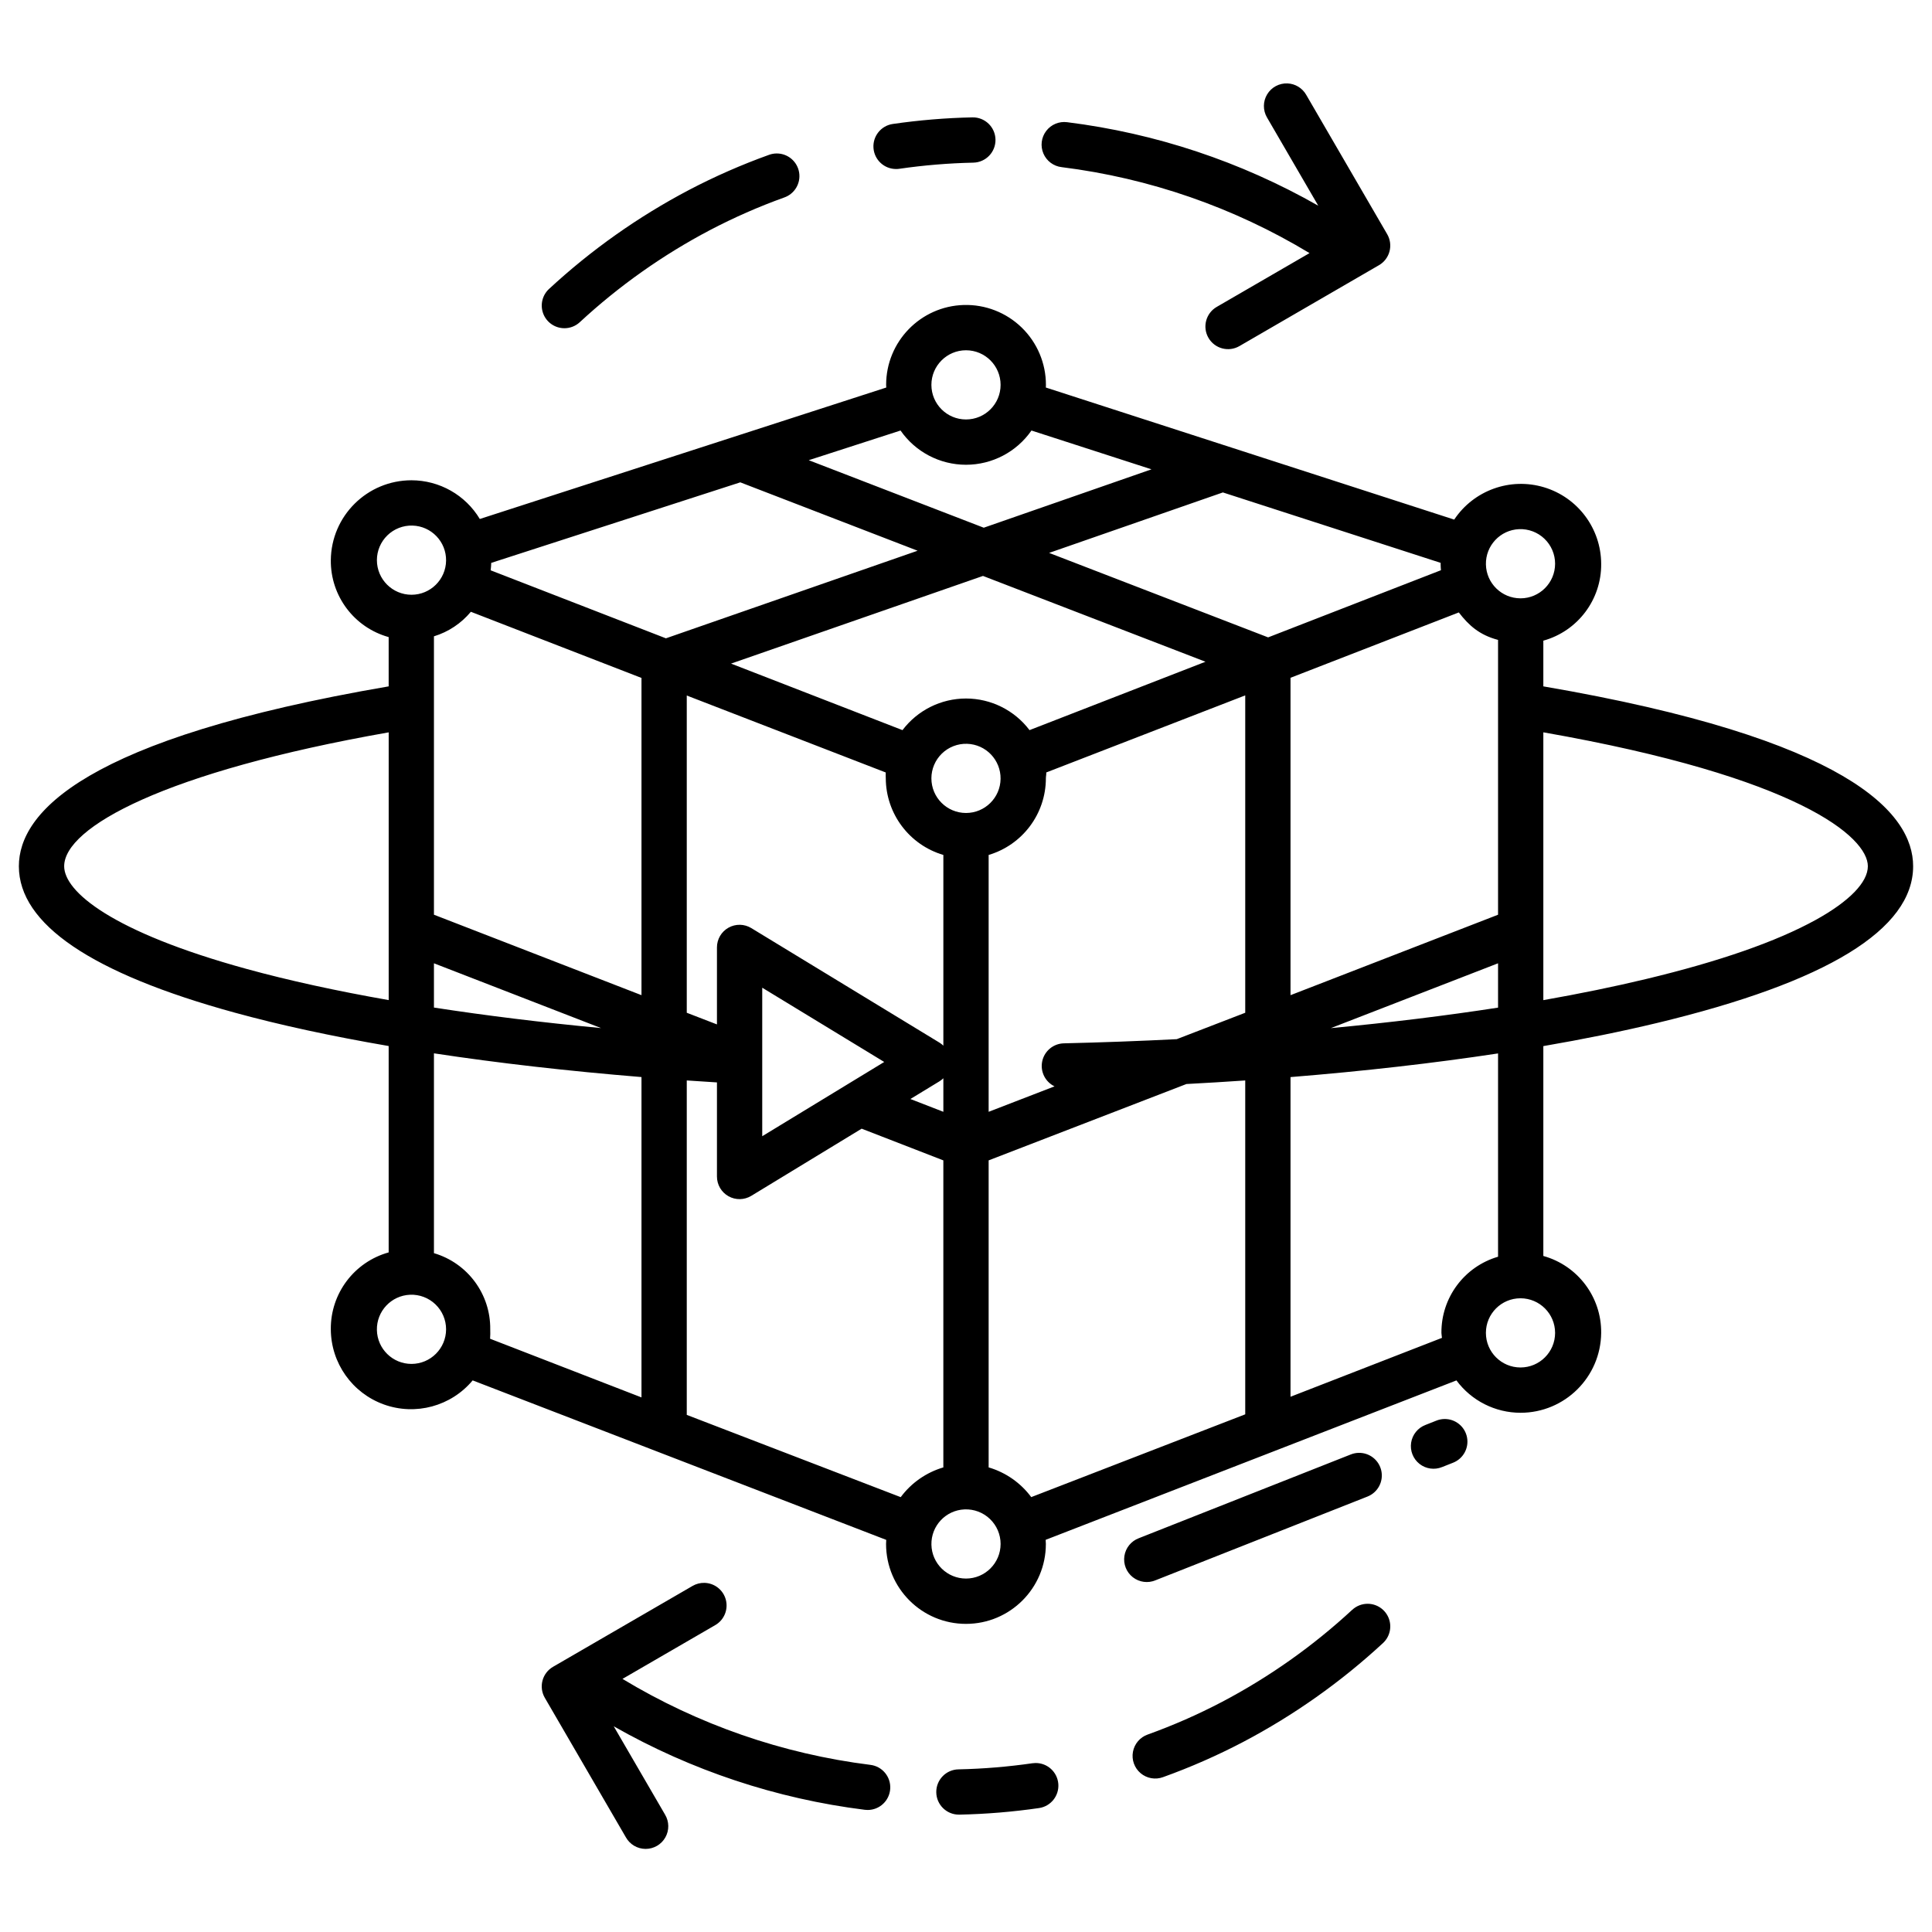
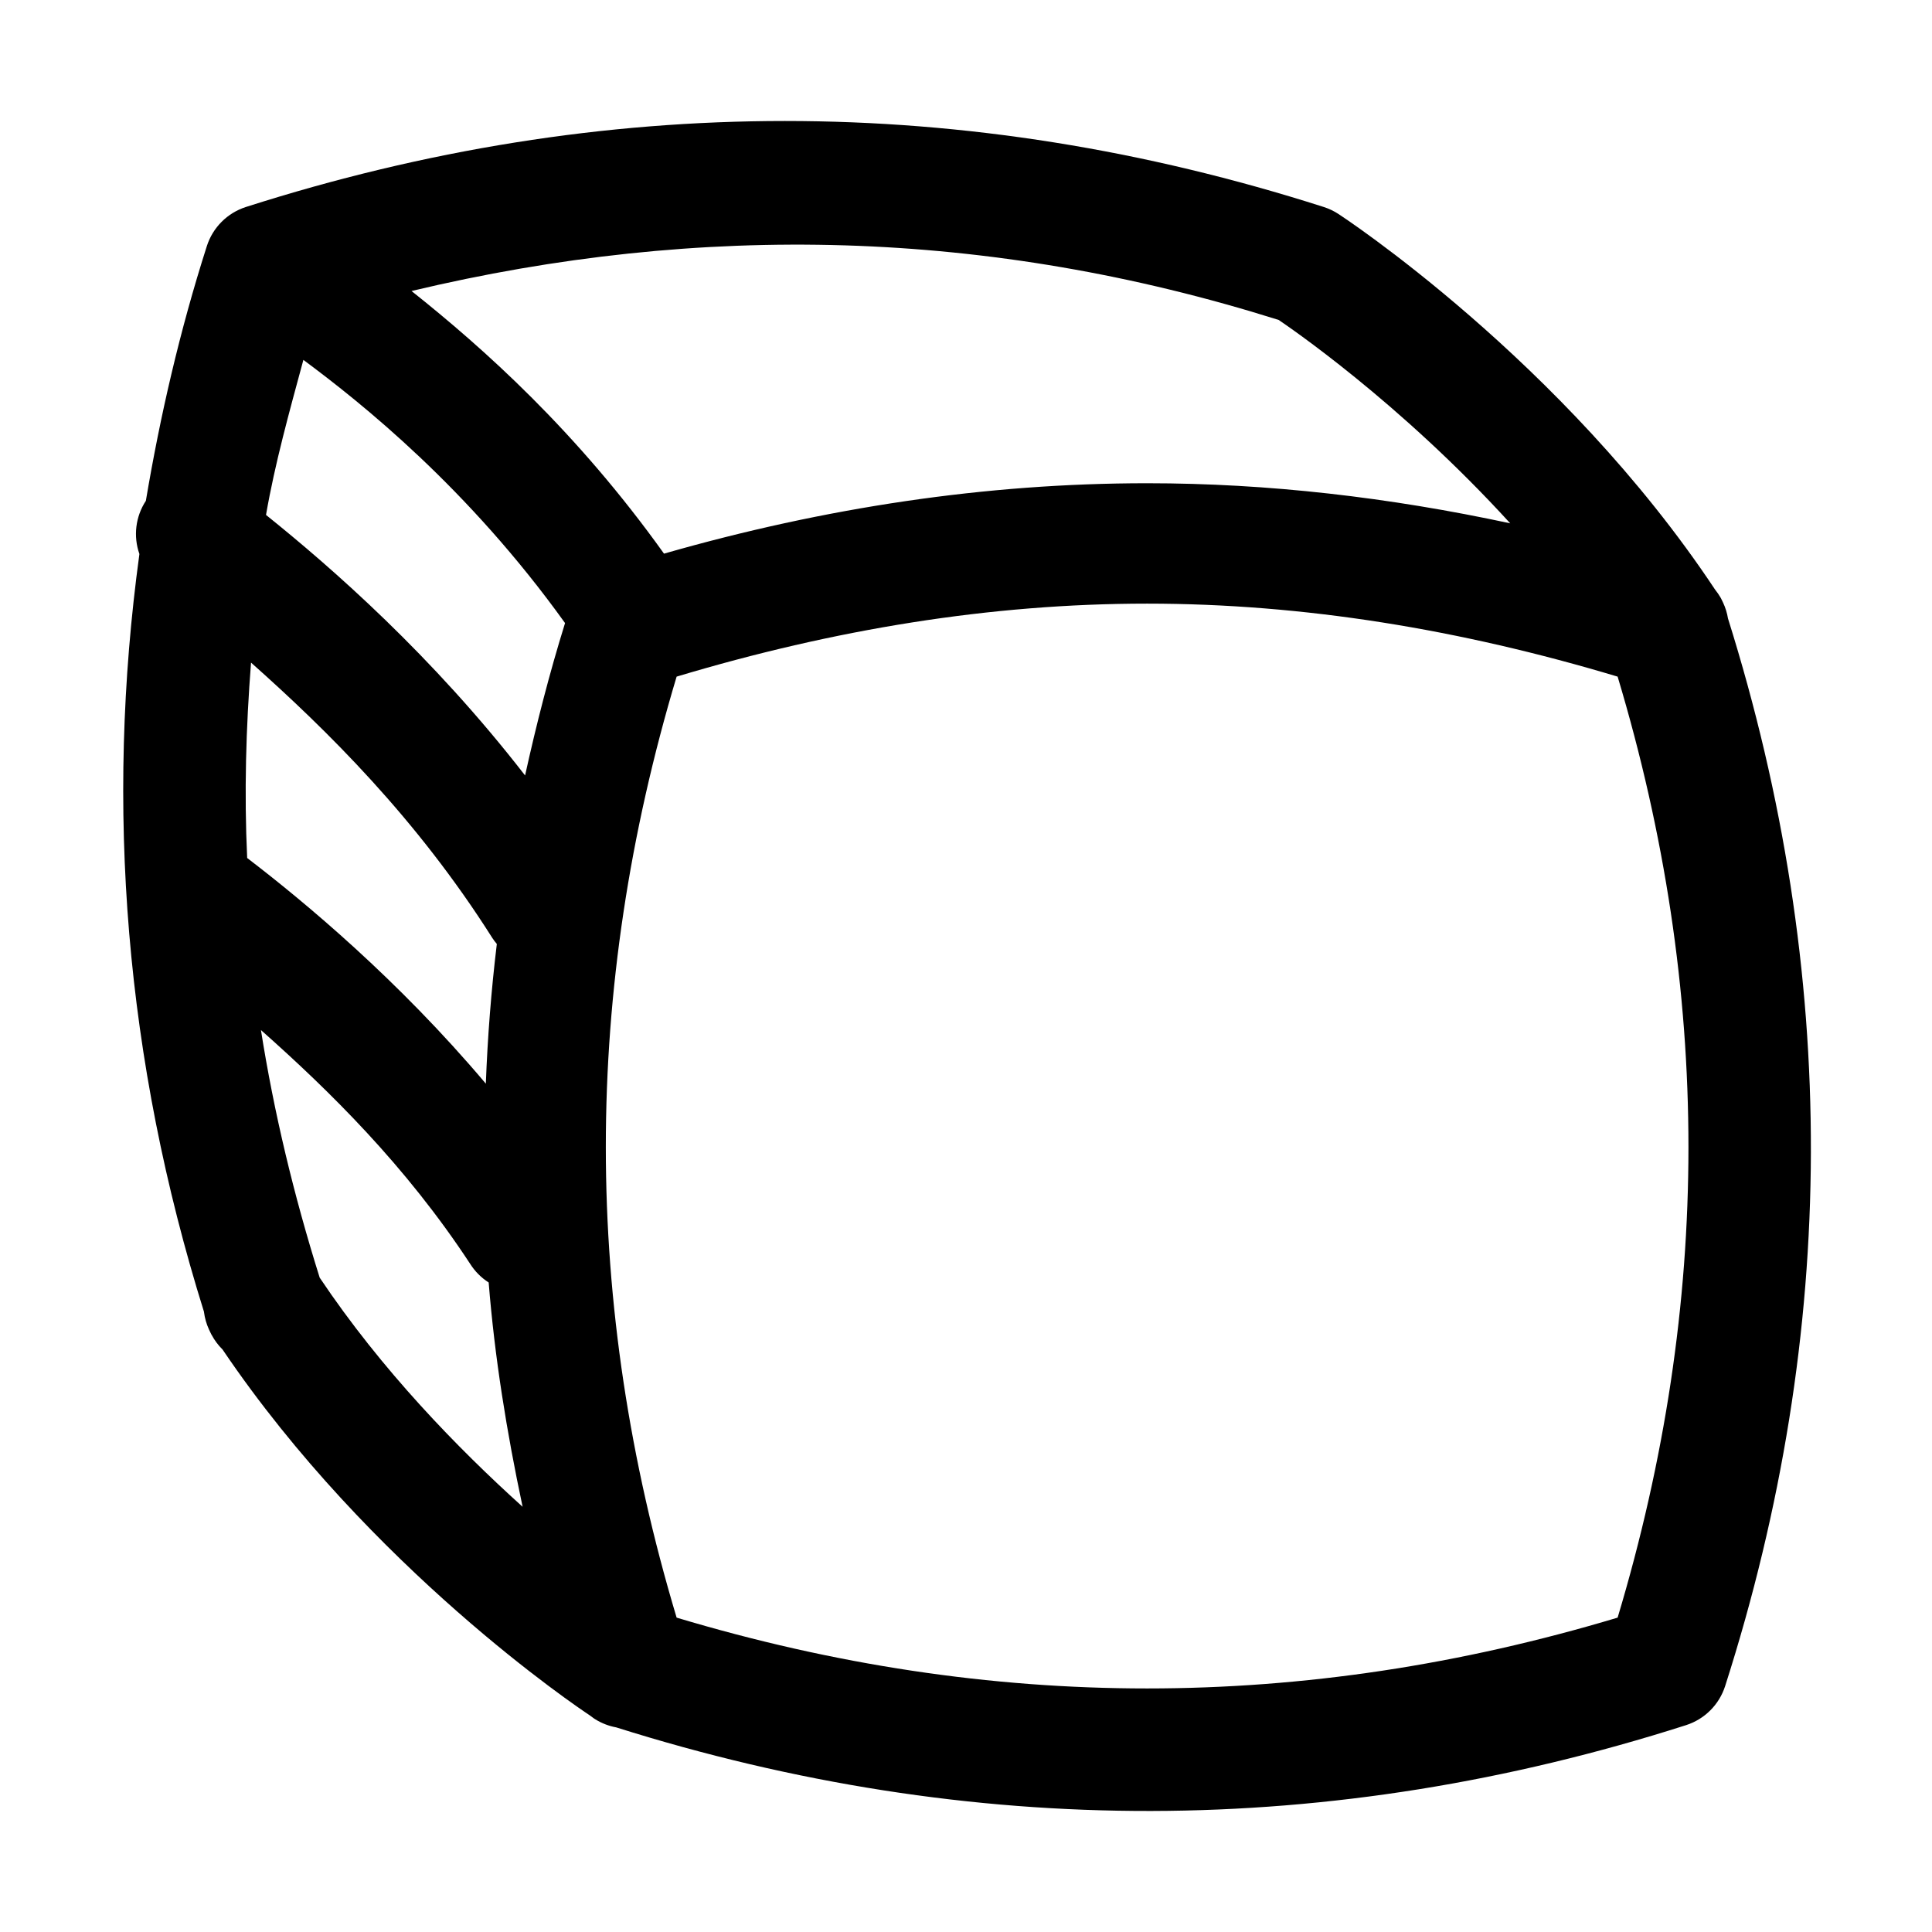
- <svg xmlns="http://www.w3.org/2000/svg" fill="#000000" viewBox="0 0 512 512" width="64px" height="64px">
-   <path d="M 341.211 22.107 A 6 6 0 0 0 335.758 31.115 L 349.357 54.516 A 179.271 179.271 0 0 0 282.801 32.383 A 6 6 0 1 0 281.336 44.293 L 281.338 44.293 A 167.091 167.091 0 0 1 347.037 67.076 L 322.438 81.336 A 6 6 0 0 0 328.455 91.719 L 365.443 70.277 A 6 6 0 0 0 367.623 62.072 L 346.133 25.088 A 6 6 0 0 0 341.211 22.107 z M 257.688 31.104 A 172.547 172.547 0 0 0 236.611 32.85 A 6 6 0 0 0 237.469 44.789 L 237.473 44.793 A 5.974 5.974 0 0 0 238.342 44.729 A 160.689 160.689 0 0 1 257.941 43.104 A 6.001 6.001 0 1 0 257.688 31.104 z M 205.883 40.67 A 6 6 0 0 0 203.783 41.039 A 168.677 168.677 0 0 0 182.596 50.34 A 173.407 173.407 0 0 0 145.5 76.574 A 6 6 0 0 0 149.57 86.982 L 149.572 86.982 A 5.979 5.979 0 0 0 153.641 85.393 A 161.352 161.352 0 0 1 188.164 60.973 A 156.587 156.587 0 0 1 207.84 52.332 A 6 6 0 0 0 205.883 40.67 z M 255.391 80.826 A 21.174 21.174 0 0 0 234.834 101.99 C 234.834 102.229 234.861 102.462 234.869 102.699 L 127.156 137.537 A 21.157 21.157 0 0 0 109.051 127.279 A 21.376 21.376 0 0 0 87.67 148.449 A 20.942 20.942 0 0 0 103 168.836 L 103 181.895 C 22.191 195.749 5 215.382 5 229.562 C 5 244.882 24.242 257.933 62.17 268.35 C 74.184 271.65 87.93 274.619 103 277.207 L 103 331.9 A 20.942 20.942 0 0 0 87.67 352.287 A 21.266 21.266 0 0 0 125.26 365.818 L 234.859 408.082 C 234.84 408.445 234.816 408.803 234.816 409.17 A 21.174 21.174 0 0 0 277.164 409.17 C 277.164 408.8 277.13 408.439 277.111 408.07 L 385.971 365.822 A 21.132 21.132 0 0 0 402.947 374.4 A 21.375 21.375 0 0 0 424.328 353.23 A 20.94 20.94 0 0 0 409 332.844 L 409 277.229 C 419.7 275.387 429.776 273.343 439.078 271.111 C 484.148 260.299 507 246.315 507 229.562 C 507 215.382 489.81 195.749 409 181.895 L 409 169.783 A 20.941 20.941 0 0 0 424.33 149.4 A 21.263 21.263 0 0 0 385.379 137.699 L 277.16 102.699 C 277.168 102.462 277.182 102.229 277.182 101.99 A 21.174 21.174 0 0 0 255.391 80.826 z M 256 92.824 A 9.169 9.169 0 1 1 246.83 101.994 A 9.179 9.179 0 0 1 256 92.824 z M 238.652 114.092 A 21.121 21.121 0 0 0 273.348 114.092 L 305.154 124.377 L 260.707 139.848 L 214.326 121.957 L 238.652 114.092 z M 196.184 127.824 L 243.174 145.947 L 176.475 169.162 L 130.029 151.139 C 130.111 150.492 130.162 149.838 130.184 149.17 L 196.184 127.824 z M 324.076 130.5 L 381.793 149.164 C 381.793 149.243 381.779 149.321 381.779 149.4 C 381.779 149.978 381.821 150.547 381.867 151.113 L 336.066 168.912 L 278.025 146.525 L 324.076 130.5 z M 109.318 139.283 A 9.169 9.169 0 0 1 109.051 157.617 A 9.18 9.18 0 0 1 99.883 148.449 A 9.169 9.169 0 0 1 109.318 139.283 z M 402.568 140.232 A 9.169 9.169 0 0 1 412.117 149.393 A 9.179 9.179 0 0 1 402.949 158.566 L 402.949 158.562 A 9.169 9.169 0 0 1 402.568 140.232 z M 260.5 152.627 L 319.465 175.367 L 272.834 193.49 A 21.127 21.127 0 0 0 256 185.111 A 21.125 21.125 0 0 0 239.17 193.492 L 193.736 175.861 L 260.5 152.627 z M 124.785 162.129 L 170 179.662 L 170 263.729 L 115 242.408 L 115 168.633 A 20.514 20.514 0 0 0 124.785 162.129 z M 386.6 162.301 C 389.212 165.683 392 168.264 397 169.582 L 397 242.412 L 342 263.732 L 342 179.621 L 386.6 162.301 z M 330 184.285 L 330 268.389 L 311.854 275.389 C 302.042 275.889 292.064 276.257 281.924 276.494 A 6 6 0 0 0 279.461 287.895 L 262 294.639 L 262 226.57 A 21.2 21.2 0 0 0 277.17 206.281 C 277.17 205.75 277.31 205.23 277.27 204.709 L 330 184.285 z M 182 184.32 L 234.729 204.713 C 234.691 205.232 234.74 205.752 234.74 206.281 A 21.28 21.28 0 0 0 250 226.57 L 250 277.113 A 6.031 6.031 0 0 0 248.969 276.307 L 199.1 245.953 A 5.986 5.986 0 0 0 190 251.078 L 190 271.479 L 182 268.391 L 182 184.32 z M 409 194.072 C 476.651 205.939 495 221.827 495 229.562 C 495 233.811 490.099 238.859 481.193 243.779 L 481.193 243.775 C 470.83 249.502 455.719 254.776 436.277 259.439 C 427.808 261.472 418.677 263.339 409 265.047 L 409 194.072 z M 103.006 194.08 L 103.006 265.035 C 89.135 262.599 76.474 259.833 65.348 256.777 C 29.708 246.989 17.006 236.302 17.006 229.562 C 17.006 219.249 43.684 204.515 103.006 194.08 z M 256.266 197.115 A 9.169 9.169 0 0 1 256 215.449 A 9.179 9.179 0 0 1 246.83 206.281 L 246.828 206.281 A 9.169 9.169 0 0 1 256.266 197.115 z M 115 255.283 L 159.279 272.449 C 143.687 270.978 128.838 269.149 115 267.014 L 115 255.283 z M 397 255.283 L 397 267.031 C 383.125 269.177 368.274 270.998 352.688 272.463 L 397 255.283 z M 202 261.754 L 234.328 281.432 L 202 301.109 L 202 261.754 z M 115 279.145 C 132.063 281.732 150.567 283.846 170 285.432 L 170 370.328 L 129.877 354.781 A 21.411 21.411 0 0 0 129.918 352.281 A 20.782 20.782 0 0 0 115 332.1 L 115 279.145 z M 397 279.17 L 397 333.045 A 20.863 20.863 0 0 0 381.992 353.225 C 381.992 353.225 381.992 353.227 381.992 353.227 A 20.863 20.863 0 0 0 381.992 353.229 C 381.993 353.673 382.107 354.109 382.135 354.547 L 342 370.154 L 342 285.439 C 361.446 283.865 379.923 281.76 397 279.17 z M 250 285.752 L 250 294.639 L 241.264 291.248 L 248.971 286.557 A 5.969 5.969 0 0 0 250 285.752 z M 182 286.33 C 184.653 286.513 187.319 286.686 190 286.85 L 190 311.785 A 5.988 5.988 0 0 0 199.1 316.91 L 228.346 299.111 L 249.996 307.512 L 249.996 388.877 A 21.677 21.677 0 0 0 238.699 396.76 L 182 374.959 L 182 286.33 z M 330 286.332 L 330 374.812 L 273.289 396.75 A 21.676 21.676 0 0 0 262 388.875 L 262 307.51 L 314.414 287.277 C 319.664 286.999 324.86 286.684 330 286.332 z M 108.666 343.121 A 9.169 9.169 0 0 1 118.217 352.281 A 9.18 9.18 0 0 1 109.051 361.451 L 109.047 361.451 A 9.169 9.169 0 0 1 108.666 343.121 z M 402.949 344.057 A 9.179 9.179 0 0 1 412.117 353.227 A 9.179 9.179 0 0 1 412.117 353.229 A 9.169 9.169 0 1 1 402.949 344.057 z M 382.744 376.053 A 6 6 0 0 0 380.629 376.492 L 377.764 377.625 A 6 6 0 1 0 382.172 388.785 L 385.037 387.652 A 6 6 0 0 0 382.744 376.053 z M 359.986 385.023 A 6 6 0 0 0 357.99 385.439 L 301.826 407.629 A 6 6 0 1 0 306.234 418.787 L 306.23 418.787 L 362.4 396.6 A 6 6 0 0 0 359.986 385.023 z M 255.619 400.004 A 9.169 9.169 0 0 1 265.17 409.164 A 9.179 9.179 0 0 1 256 418.334 A 9.169 9.169 0 0 1 255.619 400.004 z M 186.652 419.475 A 6 6 0 0 0 183.545 420.281 L 146.557 441.723 A 6 6 0 0 0 144.377 449.928 L 165.867 486.912 A 6 6 0 1 0 176.242 480.885 L 162.643 457.484 A 179.271 179.271 0 0 0 229.199 479.617 A 6.186 6.186 0 0 0 229.939 479.662 A 6 6 0 0 0 230.664 467.707 L 230.662 467.707 A 167.091 167.091 0 0 1 164.963 444.924 L 189.562 430.664 A 6 6 0 0 0 186.652 419.475 z M 362.41 425.02 A 6 6 0 0 0 358.363 426.611 L 358.359 426.607 A 161.352 161.352 0 0 1 323.836 451.027 A 156.587 156.587 0 0 1 304.16 459.668 A 6 6 0 1 0 308.217 470.961 A 168.677 168.677 0 0 0 329.404 461.66 A 173.407 173.407 0 0 0 366.504 435.43 A 6 6 0 0 0 362.41 425.02 z M 274.436 467.219 A 6 6 0 0 0 273.662 467.275 L 273.658 467.271 A 160.689 160.689 0 0 1 254.059 468.896 A 6 6 0 1 0 254.184 480.896 L 254.312 480.896 A 172.547 172.547 0 0 0 275.389 479.15 A 6 6 0 0 0 274.436 467.219 z" />
+ <svg xmlns="http://www.w3.org/2000/svg" viewBox="0 0 32 32" width="32px" height="32px">
+   <path d="M 13 2.004 C 10.02 2.004 7.04 2.479 4.074 3.428 A 1 1 0 0 0 3.426 4.076 C 2.977 5.48 2.653 6.887 2.416 8.295 A 1 1 0 0 0 2.309 9.176 C 1.737 13.362 2.074 17.558 3.379 21.729 A 1 1 0 0 0 3.379 21.734 A 1 1 0 0 0 3.461 22.02 A 1 1 0 0 0 3.482 22.064 A 1 1 0 0 0 3.504 22.109 A 1 1 0 0 0 3.506 22.111 A 1 1 0 0 0 3.684 22.35 A 1 1 0 0 0 3.686 22.352 C 6.139 25.979 9.58 28.287 9.766 28.41 C 9.771 28.414 9.83 28.457 9.83 28.457 A 1 1 0 0 0 9.838 28.463 A 1 1 0 0 0 9.863 28.479 A 1 1 0 0 0 10.207 28.611 C 16.096 30.468 22.038 30.458 27.926 28.574 A 1 1 0 0 0 28.574 27.926 C 30.454 22.051 30.465 16.119 28.621 10.244 A 1 1 0 0 0 28.539 9.98 A 1 1 0 0 0 28.506 9.912 A 1 1 0 0 0 28.494 9.891 A 1 1 0 0 0 28.455 9.83 A 1 1 0 0 0 28.406 9.764 C 25.883 5.962 22.17 3.545 22.17 3.545 A 1 1 0 0 0 21.924 3.428 C 18.958 2.479 15.98 2.004 13 2.004 z M 13.994 4.064 C 16.385 4.138 18.776 4.543 21.178 5.299 C 21.31 5.388 23.173 6.648 25.014 8.668 C 23.012 8.238 21.006 8.004 19 8.004 C 16.329 8.004 13.659 8.407 10.998 9.17 C 9.548 7.142 8.014 5.773 6.816 4.82 C 9.213 4.248 11.604 3.991 13.994 4.064 z M 5.025 5.961 C 5.993 6.679 7.756 8.086 9.359 10.32 C 9.098 11.16 8.883 12.002 8.697 12.844 C 7.155 10.854 5.498 9.406 4.406 8.529 C 4.554 7.674 4.793 6.818 5.025 5.961 z M 19 9.998 C 21.593 9.998 24.188 10.425 26.793 11.207 C 28.357 16.417 28.357 21.582 26.793 26.793 C 21.582 28.357 16.418 28.357 11.207 26.793 C 9.644 21.582 9.643 16.418 11.207 11.207 C 13.813 10.425 16.406 9.998 19 9.998 z M 4.158 10.975 C 5.418 12.096 6.9 13.554 8.154 15.535 A 1.001 1.001 0 0 0 8.229 15.635 C 8.136 16.406 8.076 17.177 8.047 17.949 C 6.592 16.225 5.045 14.939 4.094 14.211 C 4.043 13.132 4.074 12.053 4.158 10.975 z M 4.322 17.061 C 5.451 18.062 6.717 19.303 7.785 20.93 A 1 1 0 0 0 8.094 21.242 C 8.193 22.482 8.393 23.72 8.656 24.957 C 7.582 23.988 6.321 22.694 5.295 21.162 C 4.865 19.792 4.537 18.425 4.322 17.061 z" />
</svg>
